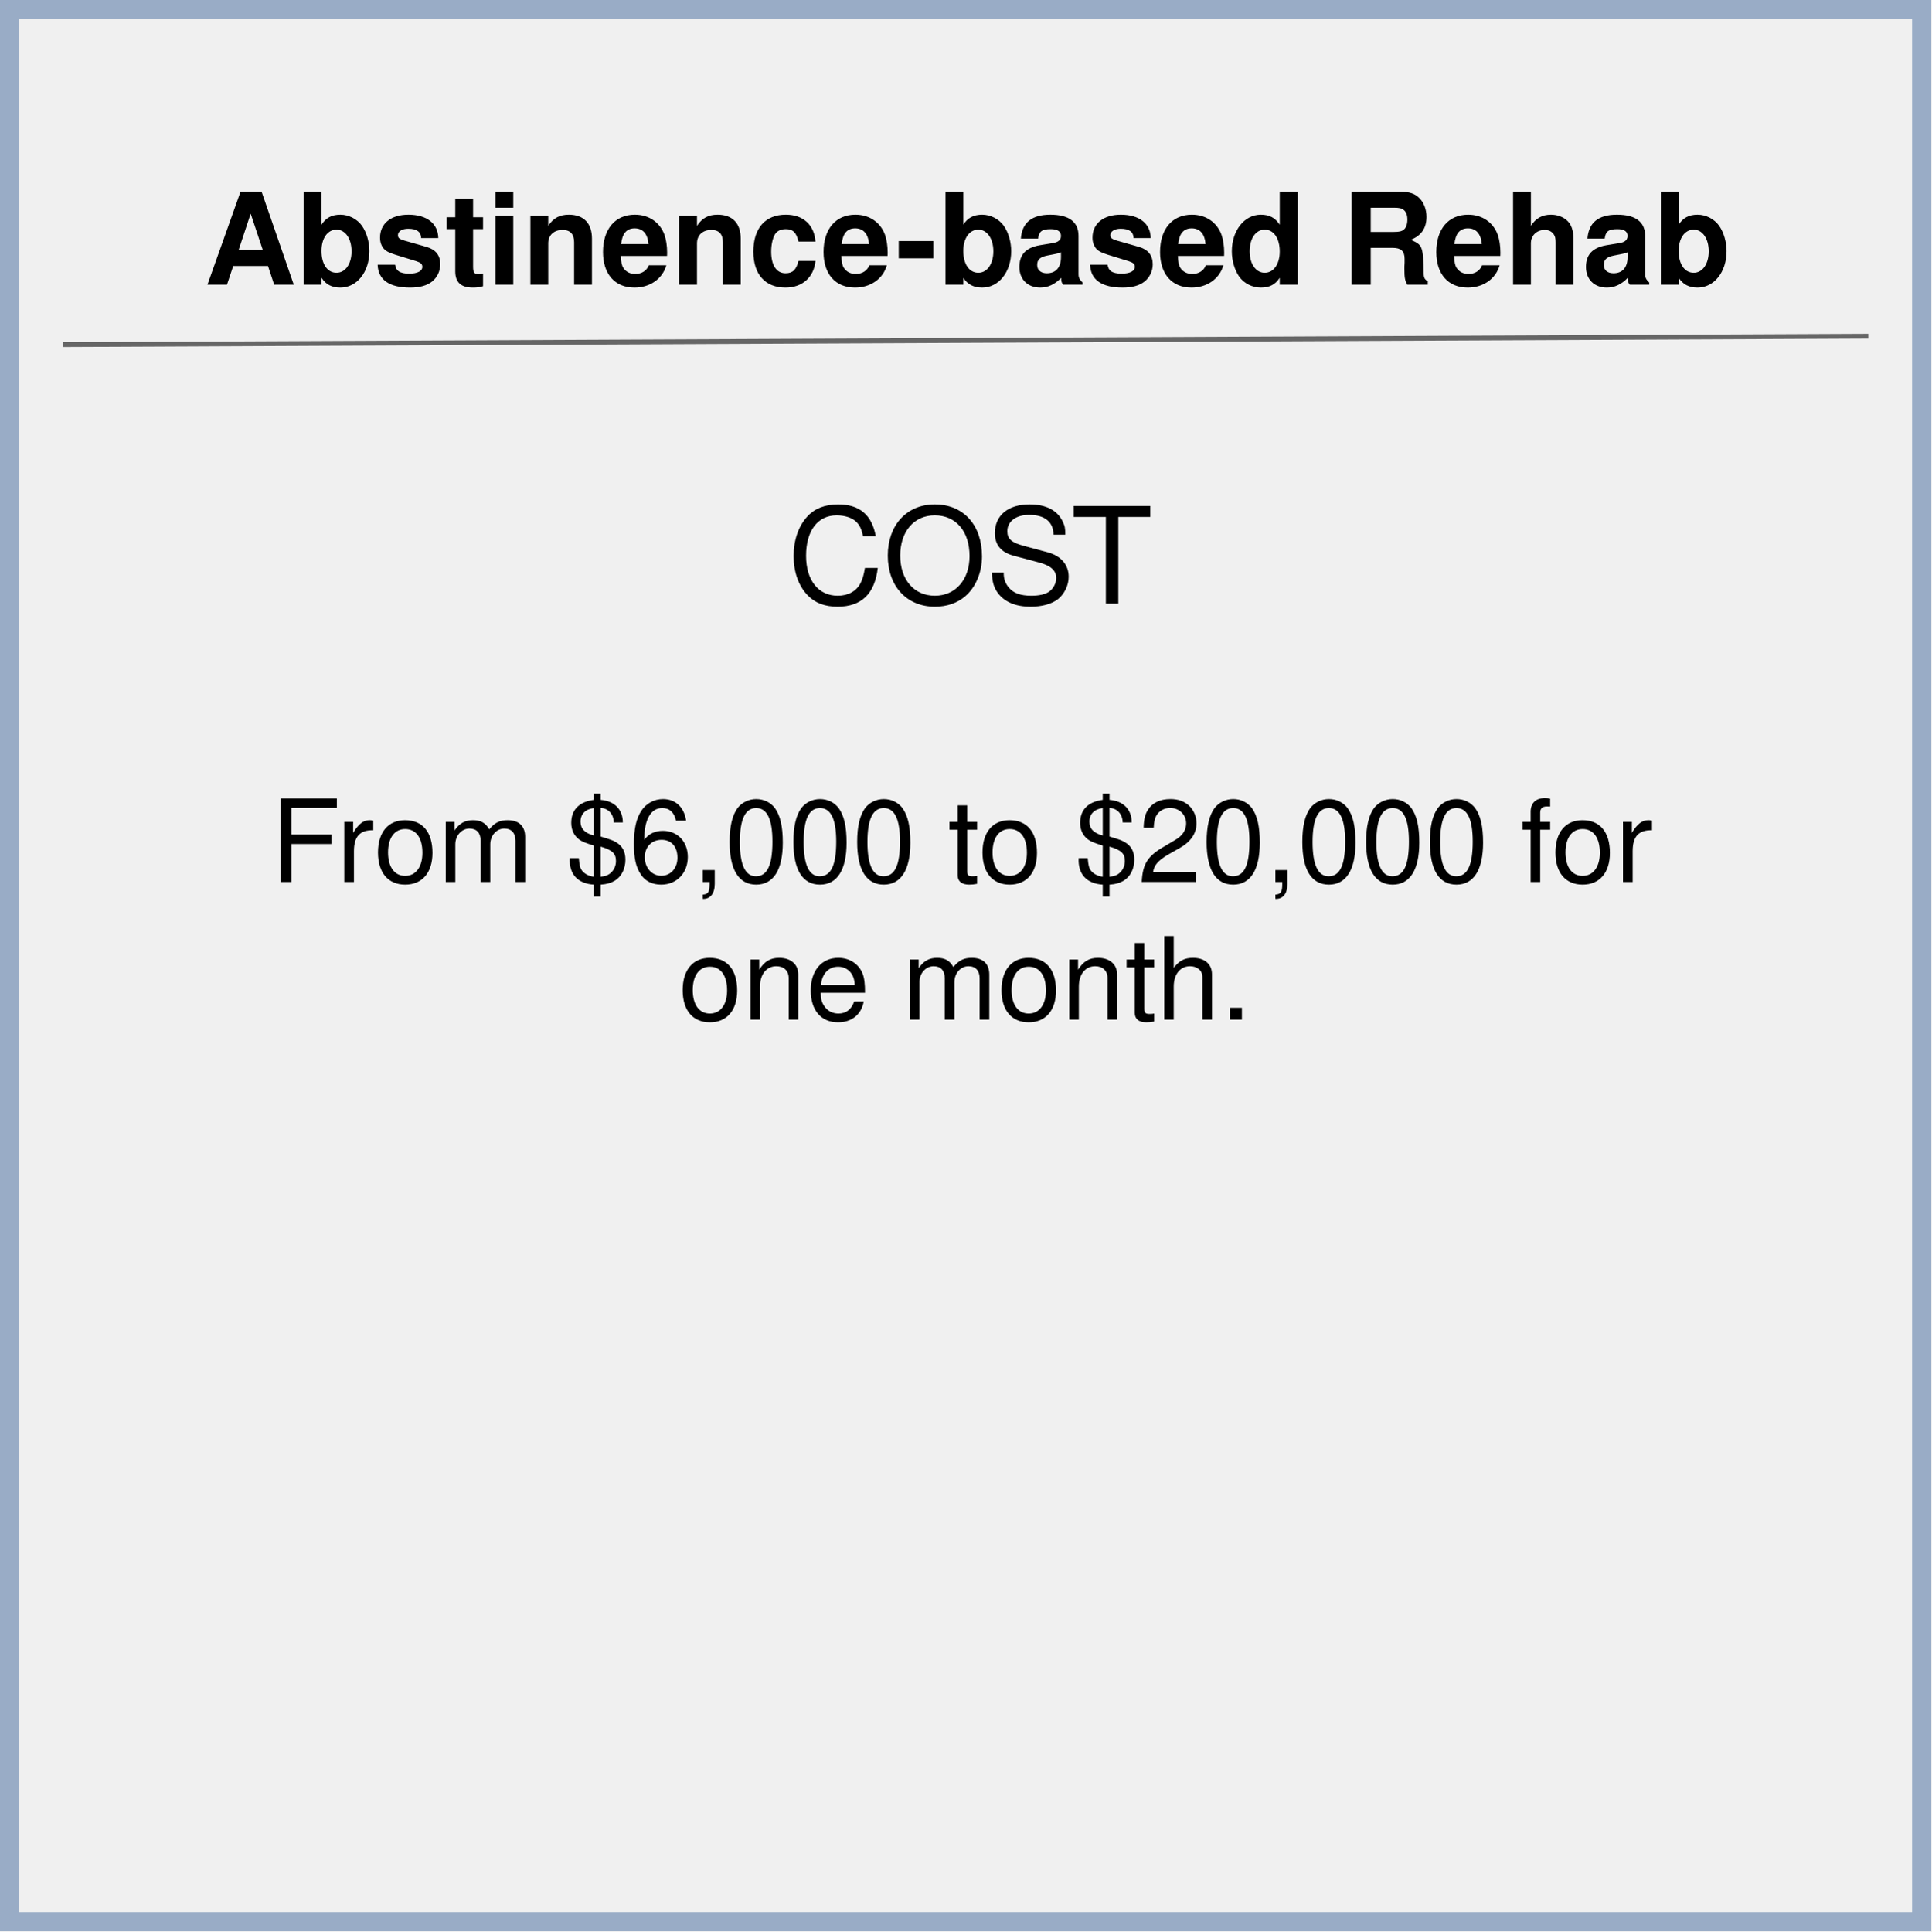
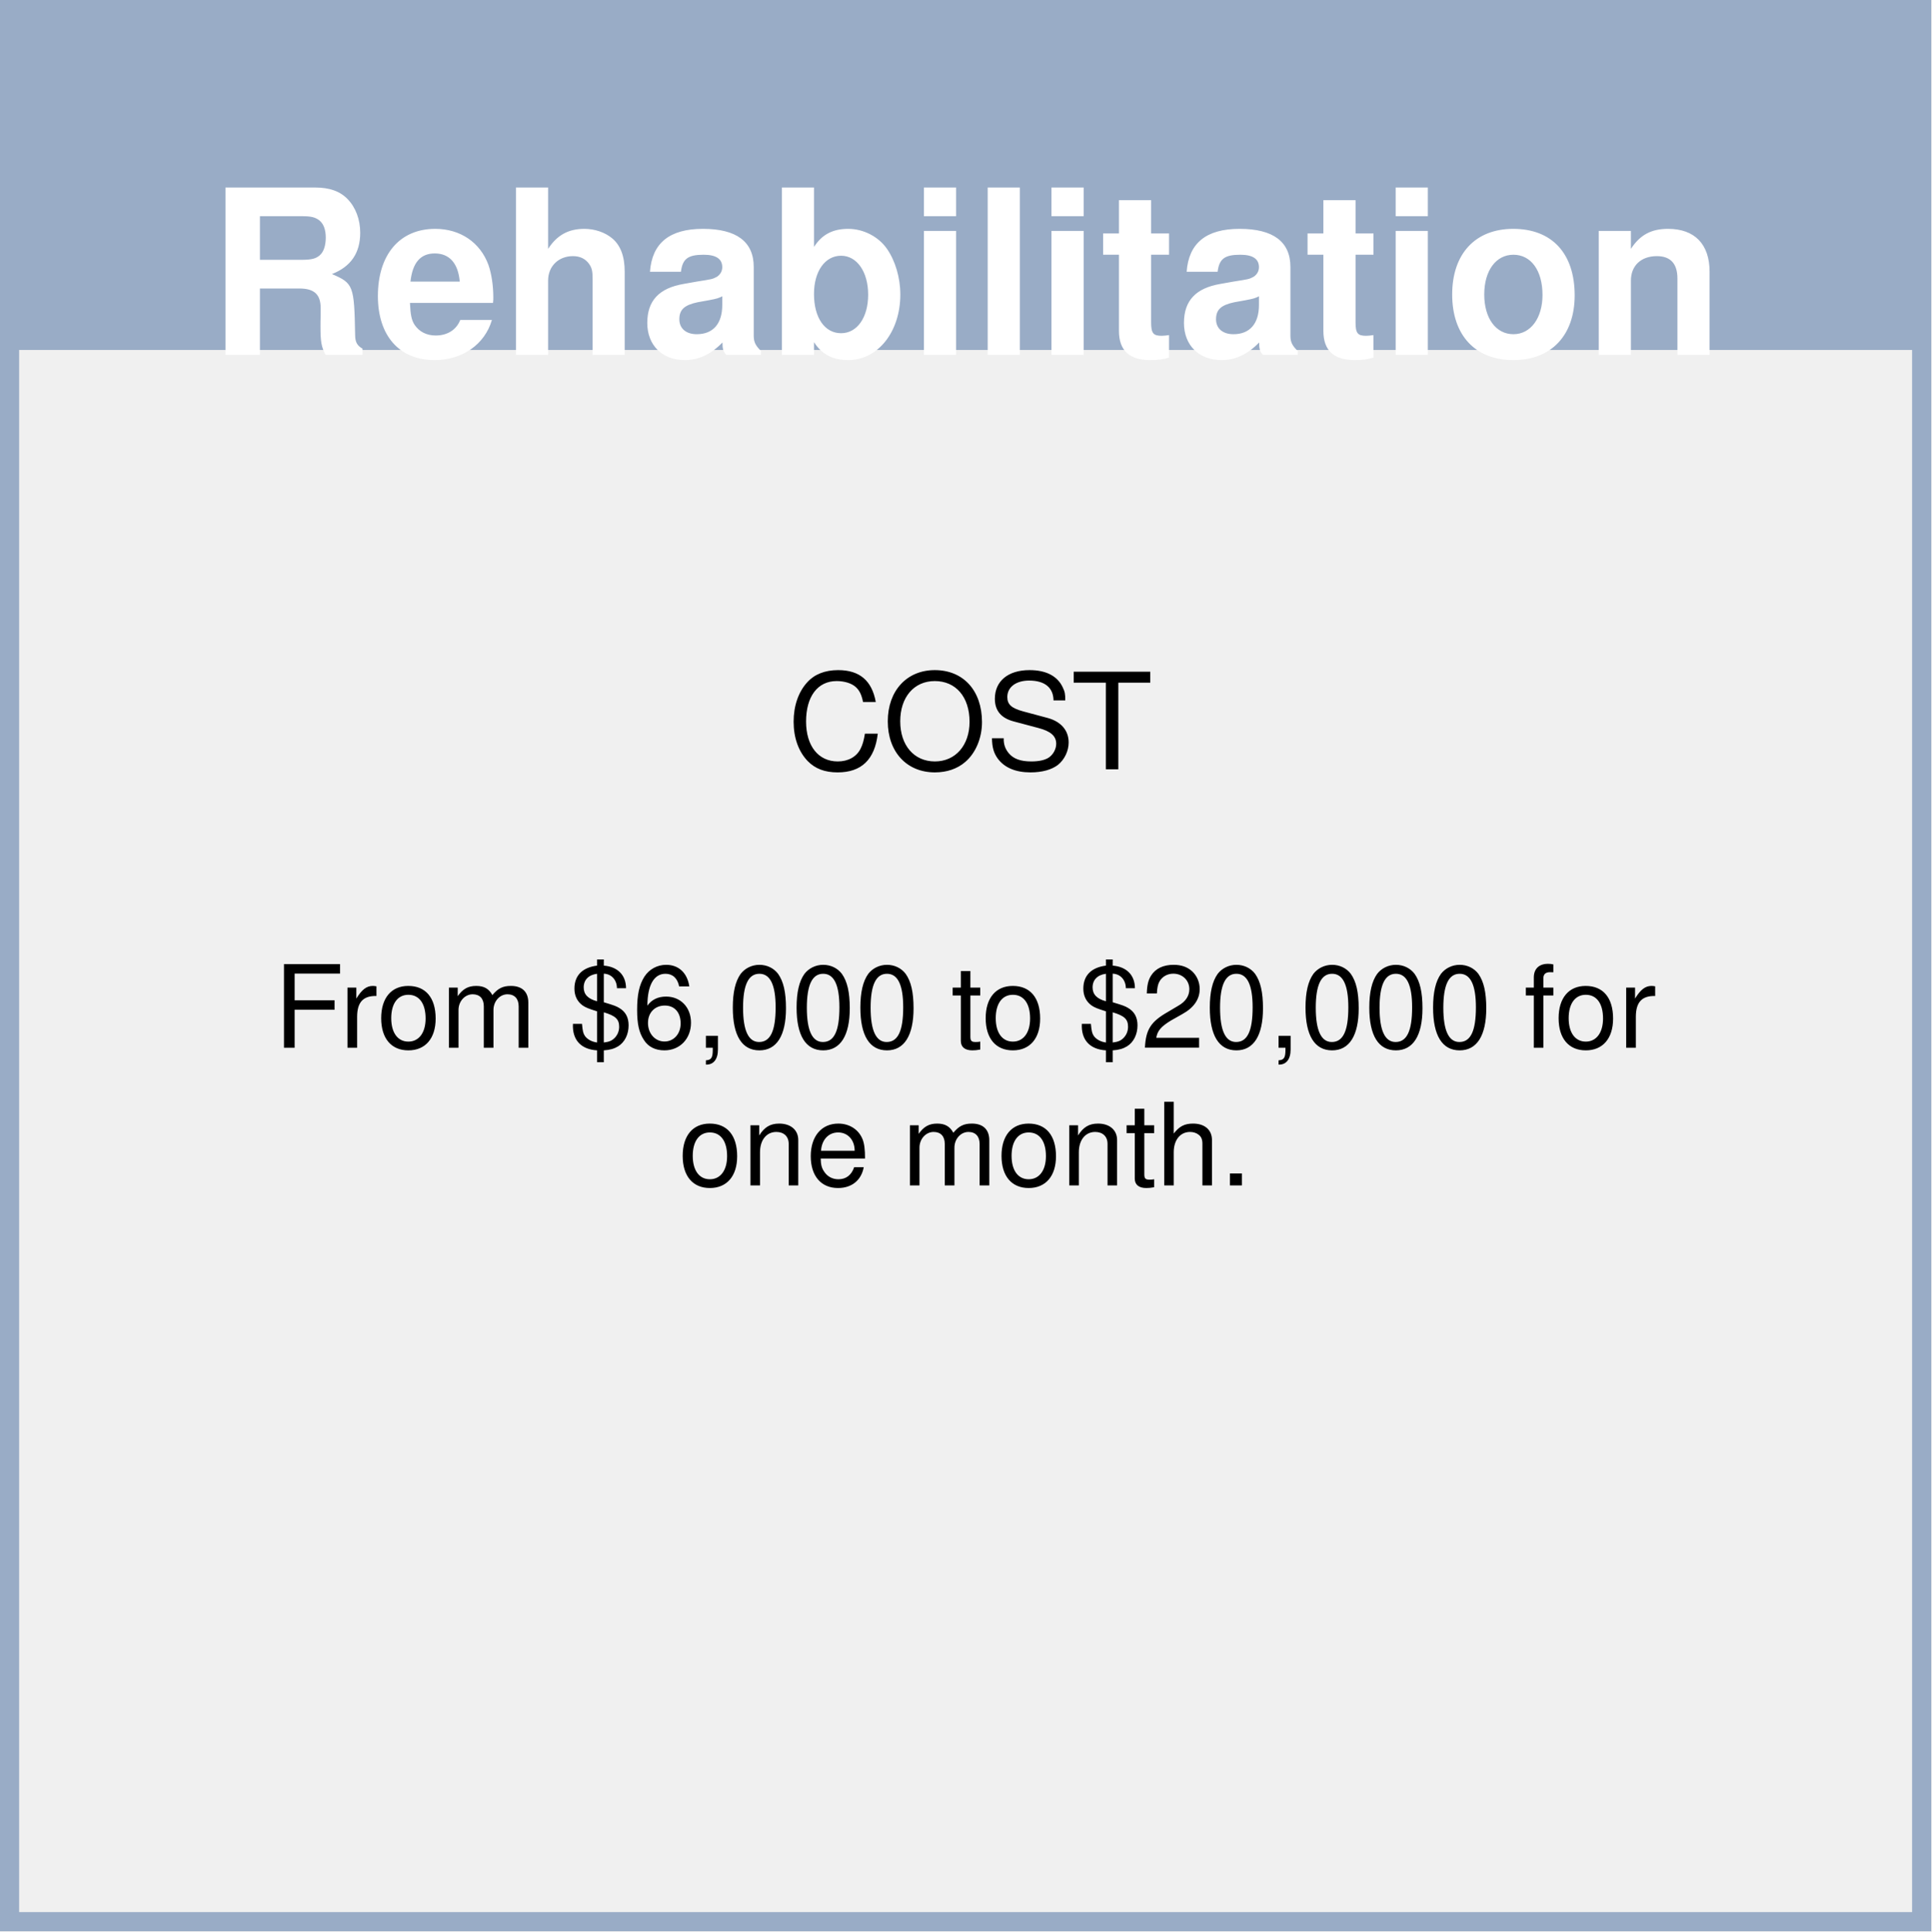
<svg xmlns="http://www.w3.org/2000/svg" id="Layer_1" data-name="Layer 1" viewBox="0 0 303 303">
  <defs>
-     <style>.cls-1{font-size:20px;font-weight:700;}.cls-1,.cls-2,.cls-3{font-family:Helvetica;}.cls-2{font-size:21px;}.cls-3{font-size:18px;}.cls-4,.cls-5{fill:none;stroke-miterlimit:10;}.cls-4{stroke:#666;stroke-width:0.75px;}.cls-5{stroke:#99acc6;stroke-width:3px;}</style>
+     <style>.cls-1{fill:#99acc6;}.cls-1,.cls-5{stroke:#99acc6;stroke-miterlimit:10;stroke-width:3px;}.cls-2{font-size:36px;fill:#fff;font-weight:700;}.cls-2,.cls-3,.cls-4{font-family:Helvetica;}.cls-3{font-size:21px;}.cls-4{font-size:18px;}.cls-5{fill:none;}</style>
  </defs>
-   <text class="cls-1" transform="translate(32.03 44.67)">Abstinence-based Rehab</text>
-   <text class="cls-2" transform="translate(123.5 94.7)">COST</text>
-   <text class="cls-3" transform="translate(42.43 138.39)">From $6,000 to $20,000 for<tspan x="64.04" y="21.6">one month.</tspan>
+   <rect class="cls-1" x="1.5" y="1.5" width="300" height="51.91" />
+   <text class="cls-2" transform="translate(32.5 55.67)">Rehabilitation</text>
+   <text class="cls-3" transform="translate(123.5 120.7)">COST</text>
+   <text class="cls-4" transform="translate(42.93 164.39)">From $6,000 to $20,000 for<tspan x="63.54" y="21.6">one month.</tspan>
  </text>
-   <line class="cls-4" x1="9.87" y1="54.07" x2="293.13" y2="52.75" />
  <rect class="cls-5" x="1.5" y="1.5" width="300" height="300" />
</svg>
